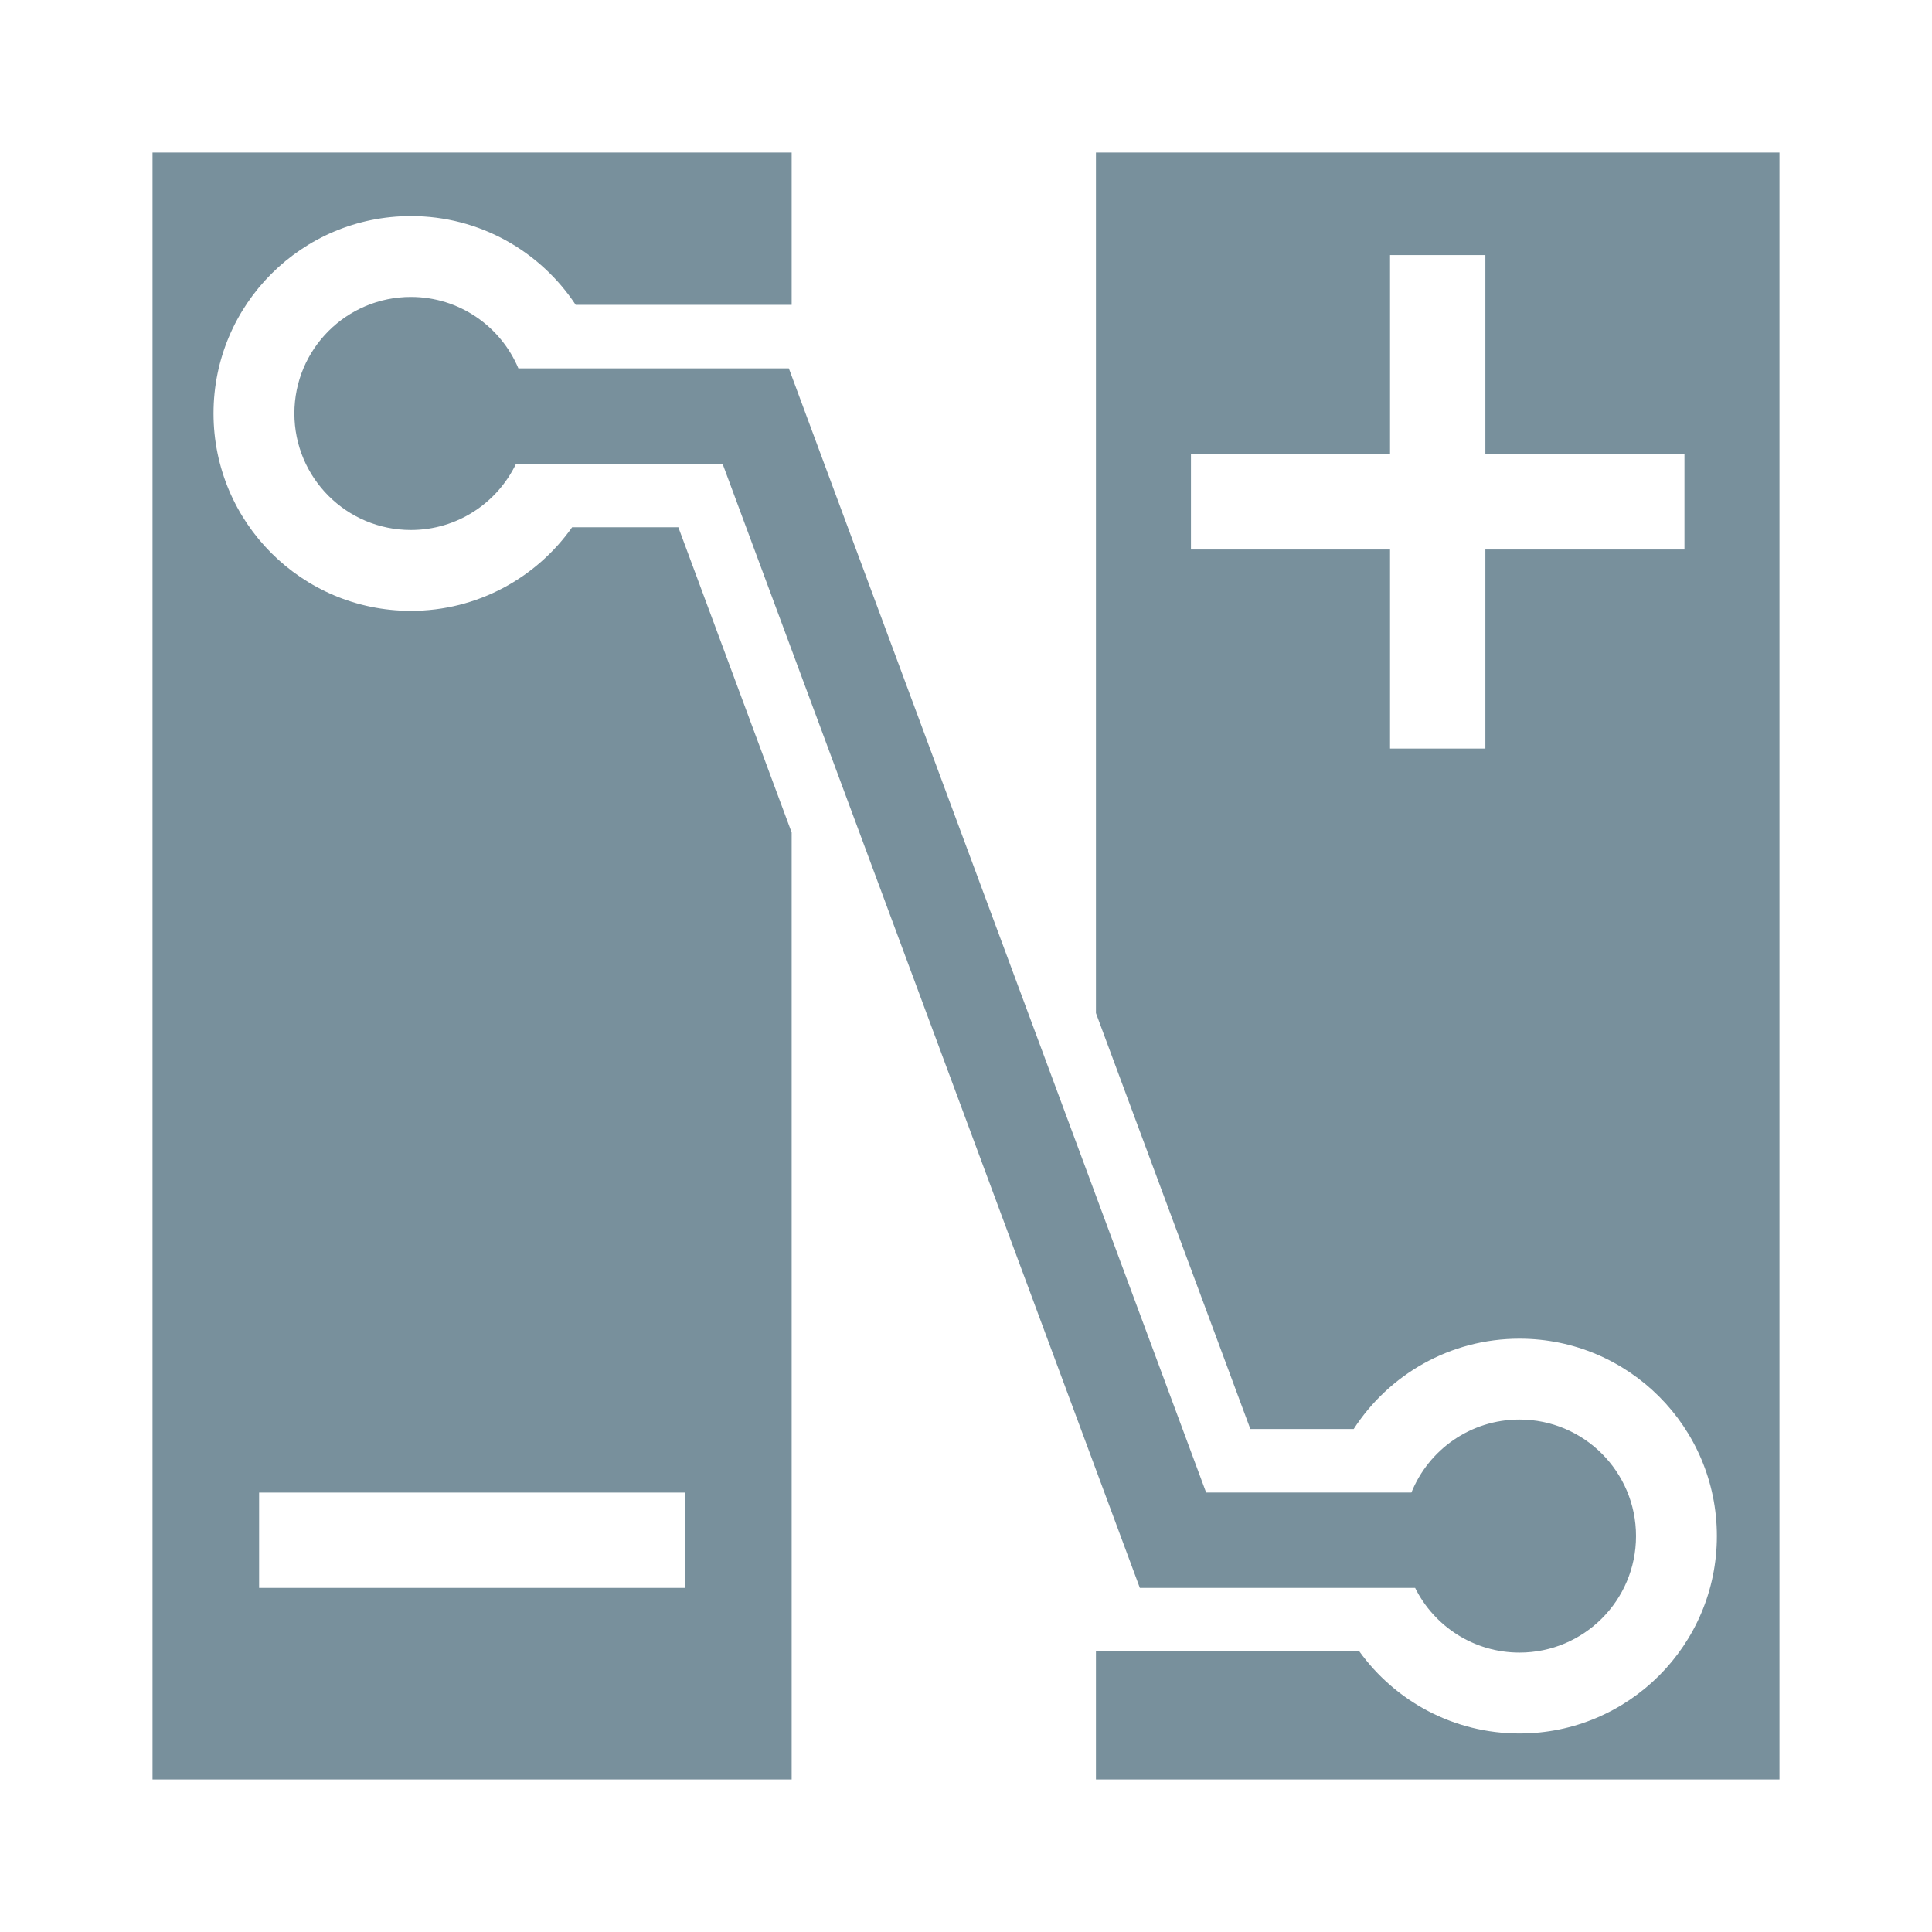
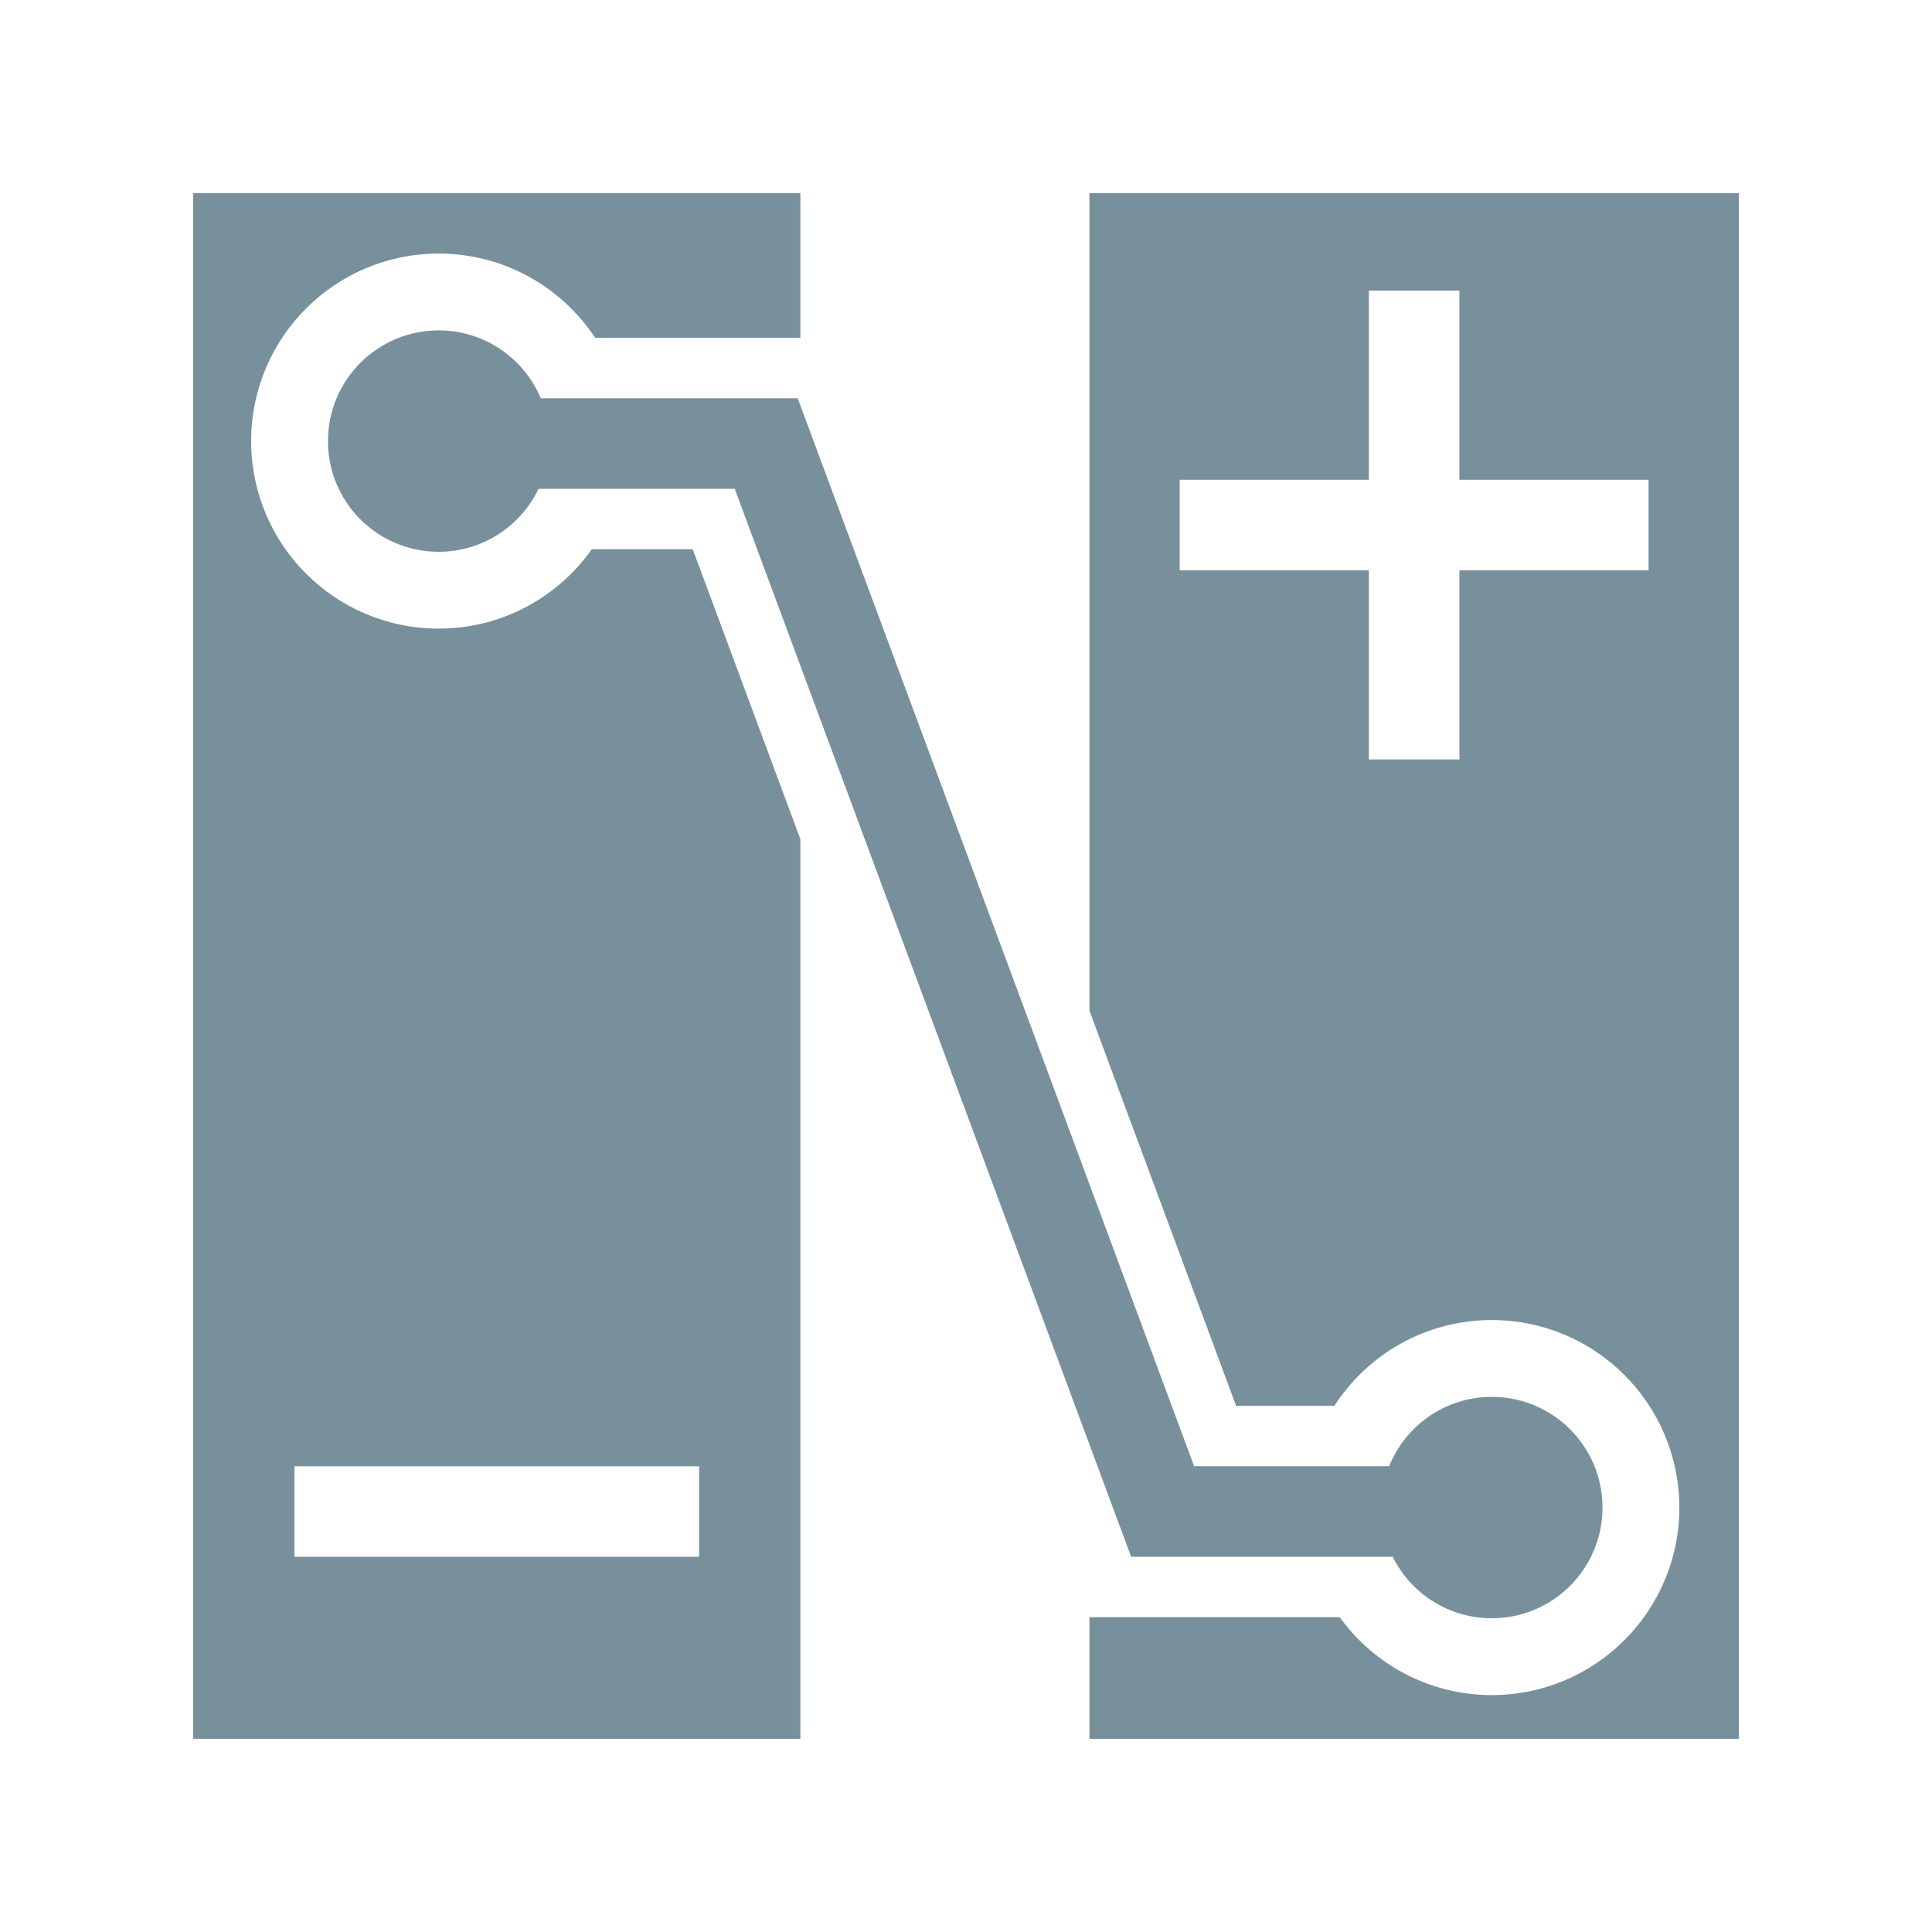
- <svg xmlns="http://www.w3.org/2000/svg" version="1.1" x="0px" y="0px" width="16px" height="16px" viewBox="-48 -48 608 608" preserveAspectRatio="xMidYMid meet">
-   <path class="i-color" fill="#78909C" d="M296.892,0v270.811l48.589,130.898h32.529c11.065-17.099,30.291-28.424,52.173-28.424c34.306,0,62.117,27.811,62.117,62.117s-27.811,62.117-62.117,62.117c-20.747,0-39.105-10.181-50.387-25.81h-82.904V512H512V0H296.892z M482.1,124.929h-62.653v62.654h-30v-62.654h-62.654v-30h62.654V32.275h30v62.654h62.653V124.929z M81.311,20c21.672,0,40.742,11.106,51.856,27.929h67.969V0H0v512h201.135V213.996l-35.66-96.067h-33.426c-11.249,15.907-29.774,26.304-50.738,26.304c-34.306,0-62.117-27.811-62.117-62.117S47.005,20,81.311,20z M33.541,421.709h134.054v30H33.541V421.709z M466.853,435.402c0,20.252-16.418,36.67-36.67,36.67c-14.392,0-26.841-8.296-32.844-20.362h-86.631L179.385,97.929h-64.982c-5.905,12.336-18.503,20.857-33.092,20.857c-20.252,0-36.67-16.418-36.67-36.67c0-20.252,16.418-36.67,36.67-36.67c15.222,0,28.275,9.276,33.822,22.482h85.116l131.322,353.78h64.595c5.426-13.467,18.607-22.977,34.017-22.977C450.435,398.732,466.853,415.15,466.853,435.402z" />
+ <svg xmlns="http://www.w3.org/2000/svg" version="1.1" x="0px" y="0px" width="16px" height="16px" viewBox="0 0 512 512" preserveAspectRatio="xMidYMid meet">
+   <path fill="#78909C" transform="scale(0.8) translate(64 64)" d="M296.892,0v270.811l48.589,130.898h32.529c11.065-17.099,30.291-28.424,52.173-28.424c34.306,0,62.117,27.811,62.117,62.117s-27.811,62.117-62.117,62.117c-20.747,0-39.105-10.181-50.387-25.81h-82.904V512H512V0H296.892z M482.1,124.929h-62.653v62.654h-30v-62.654h-62.654v-30h62.654V32.275h30v62.654h62.653V124.929z M81.311,20c21.672,0,40.742,11.106,51.856,27.929h67.969V0H0v512h201.135V213.996l-35.66-96.067h-33.426c-11.249,15.907-29.774,26.304-50.738,26.304c-34.306,0-62.117-27.811-62.117-62.117S47.005,20,81.311,20z M33.541,421.709h134.054v30H33.541V421.709z M466.853,435.402c0,20.252-16.418,36.67-36.67,36.67c-14.392,0-26.841-8.296-32.844-20.362h-86.631L179.385,97.929h-64.982c-5.905,12.336-18.503,20.857-33.092,20.857c-20.252,0-36.67-16.418-36.67-36.67c0-20.252,16.418-36.67,36.67-36.67c15.222,0,28.275,9.276,33.822,22.482h85.116l131.322,353.78h64.595c5.426-13.467,18.607-22.977,34.017-22.977C450.435,398.732,466.853,415.15,466.853,435.402z" />
</svg>
